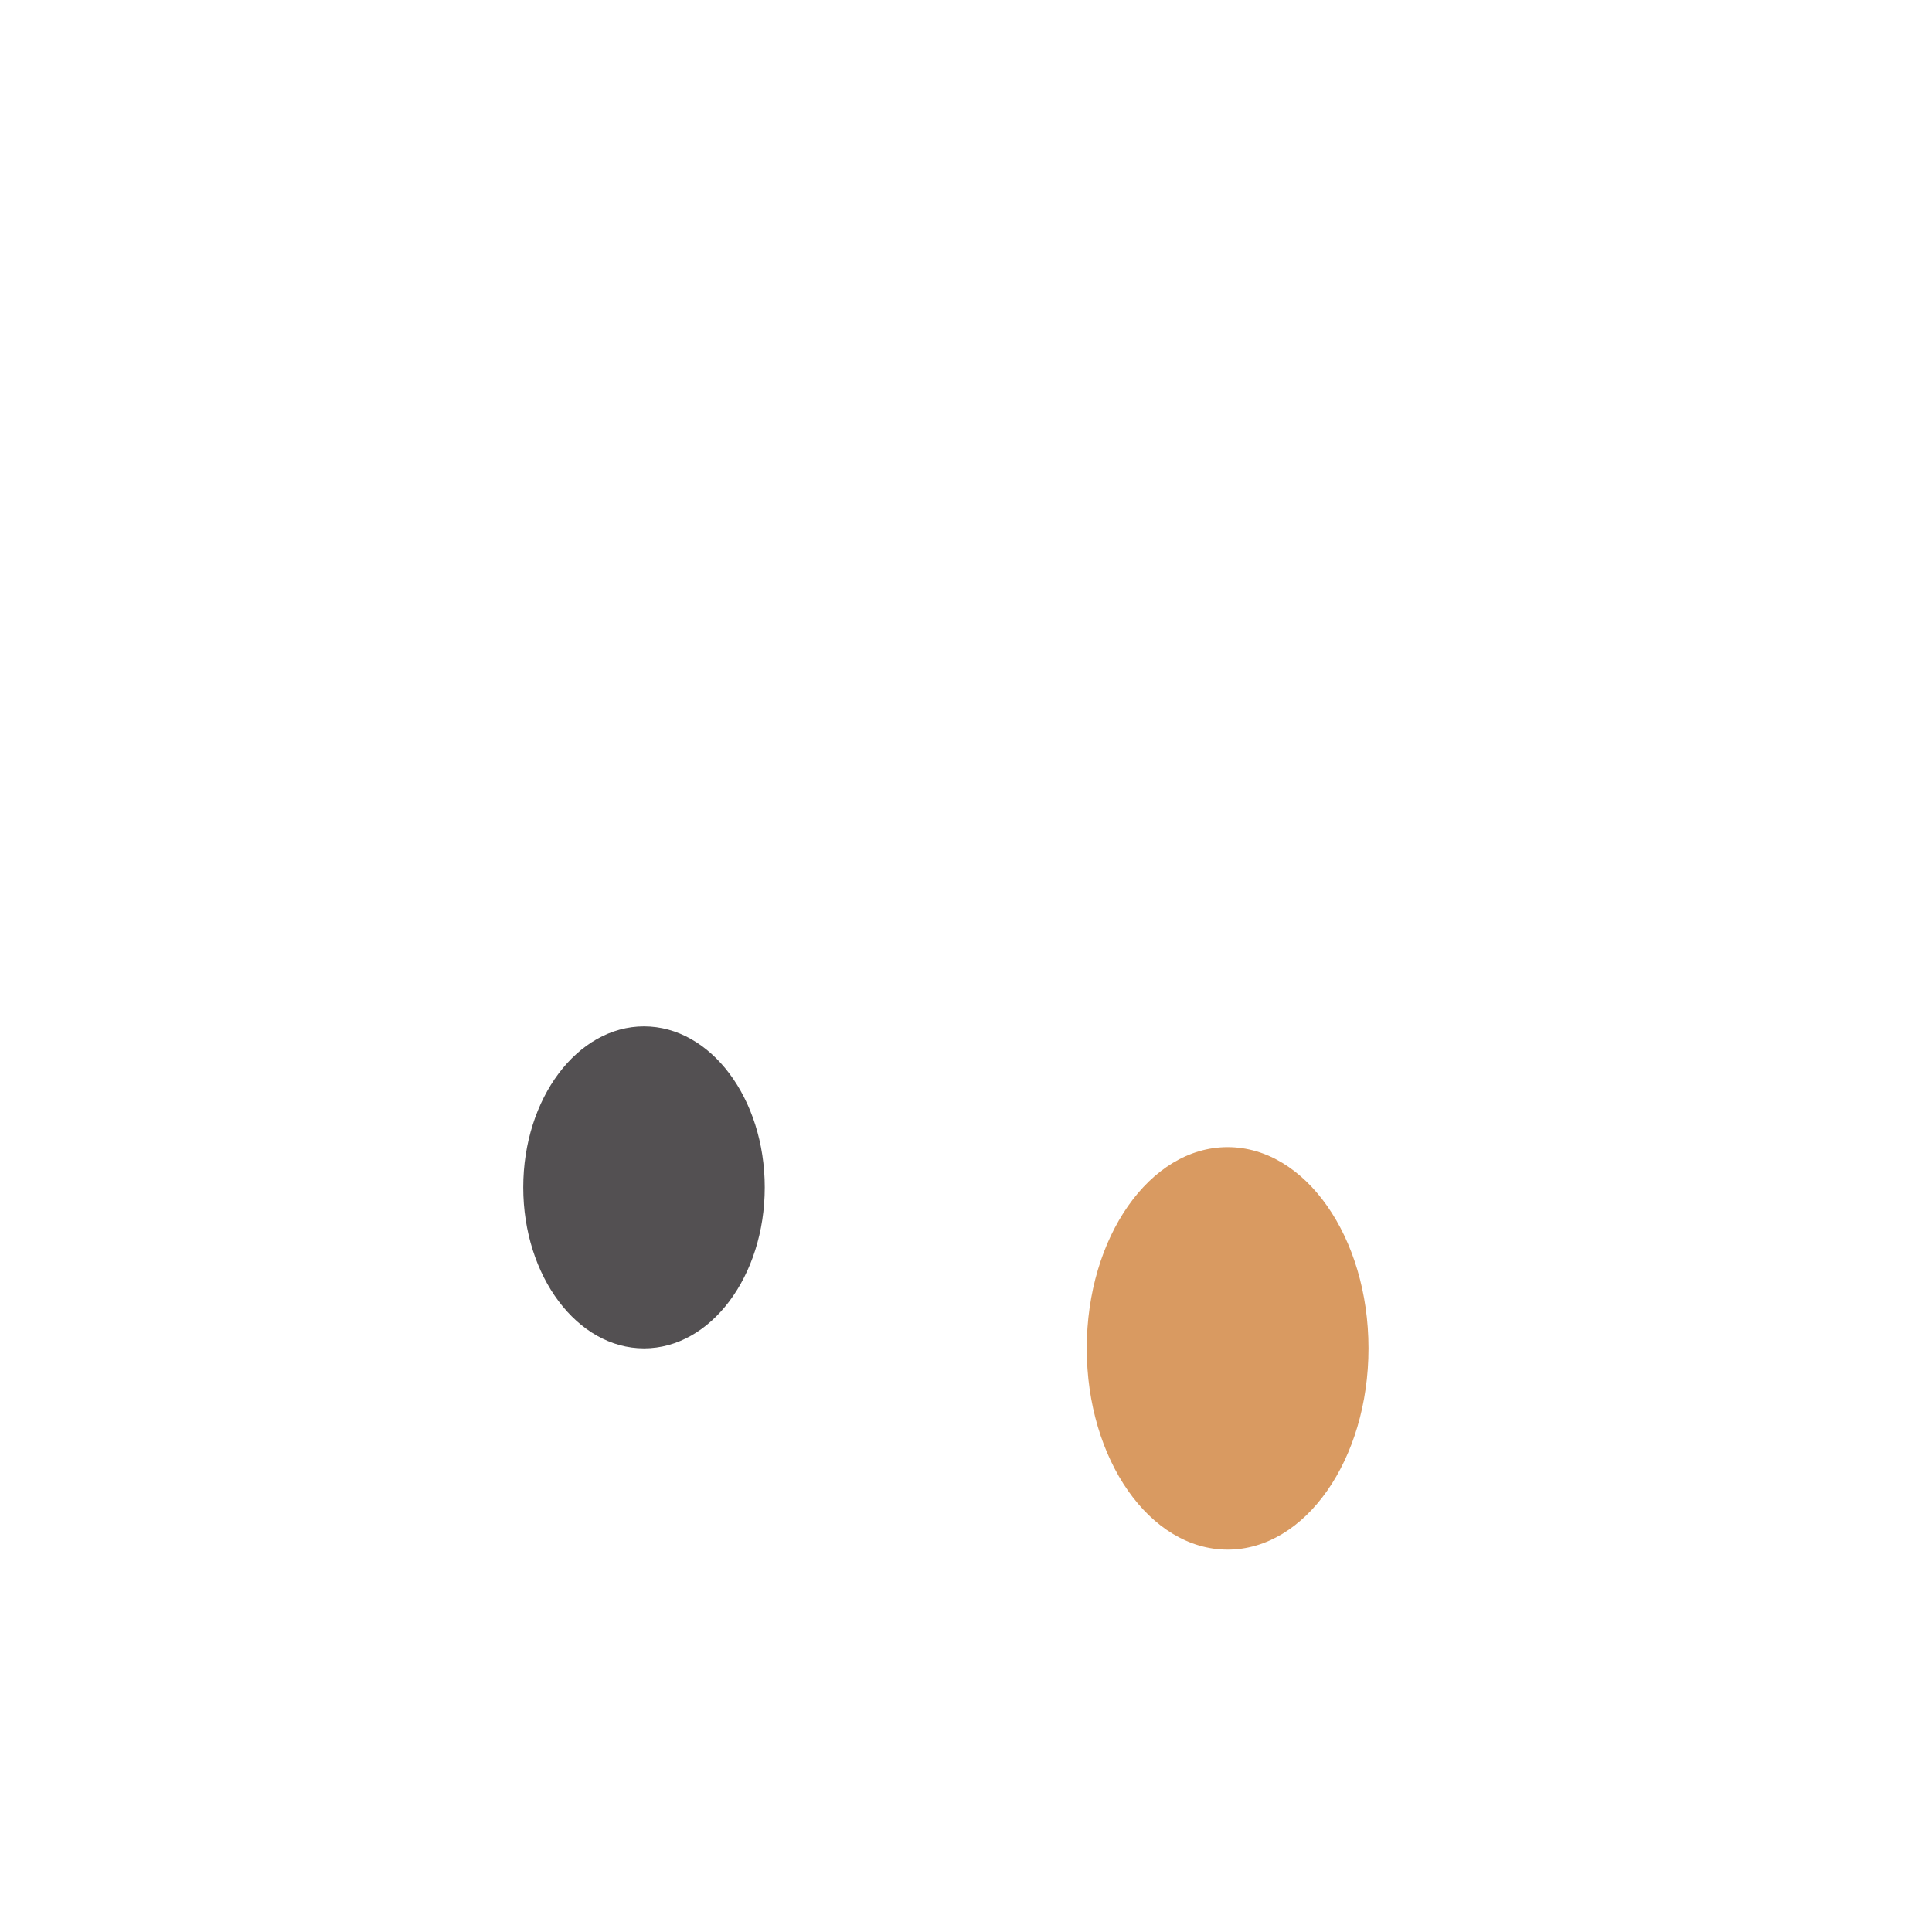
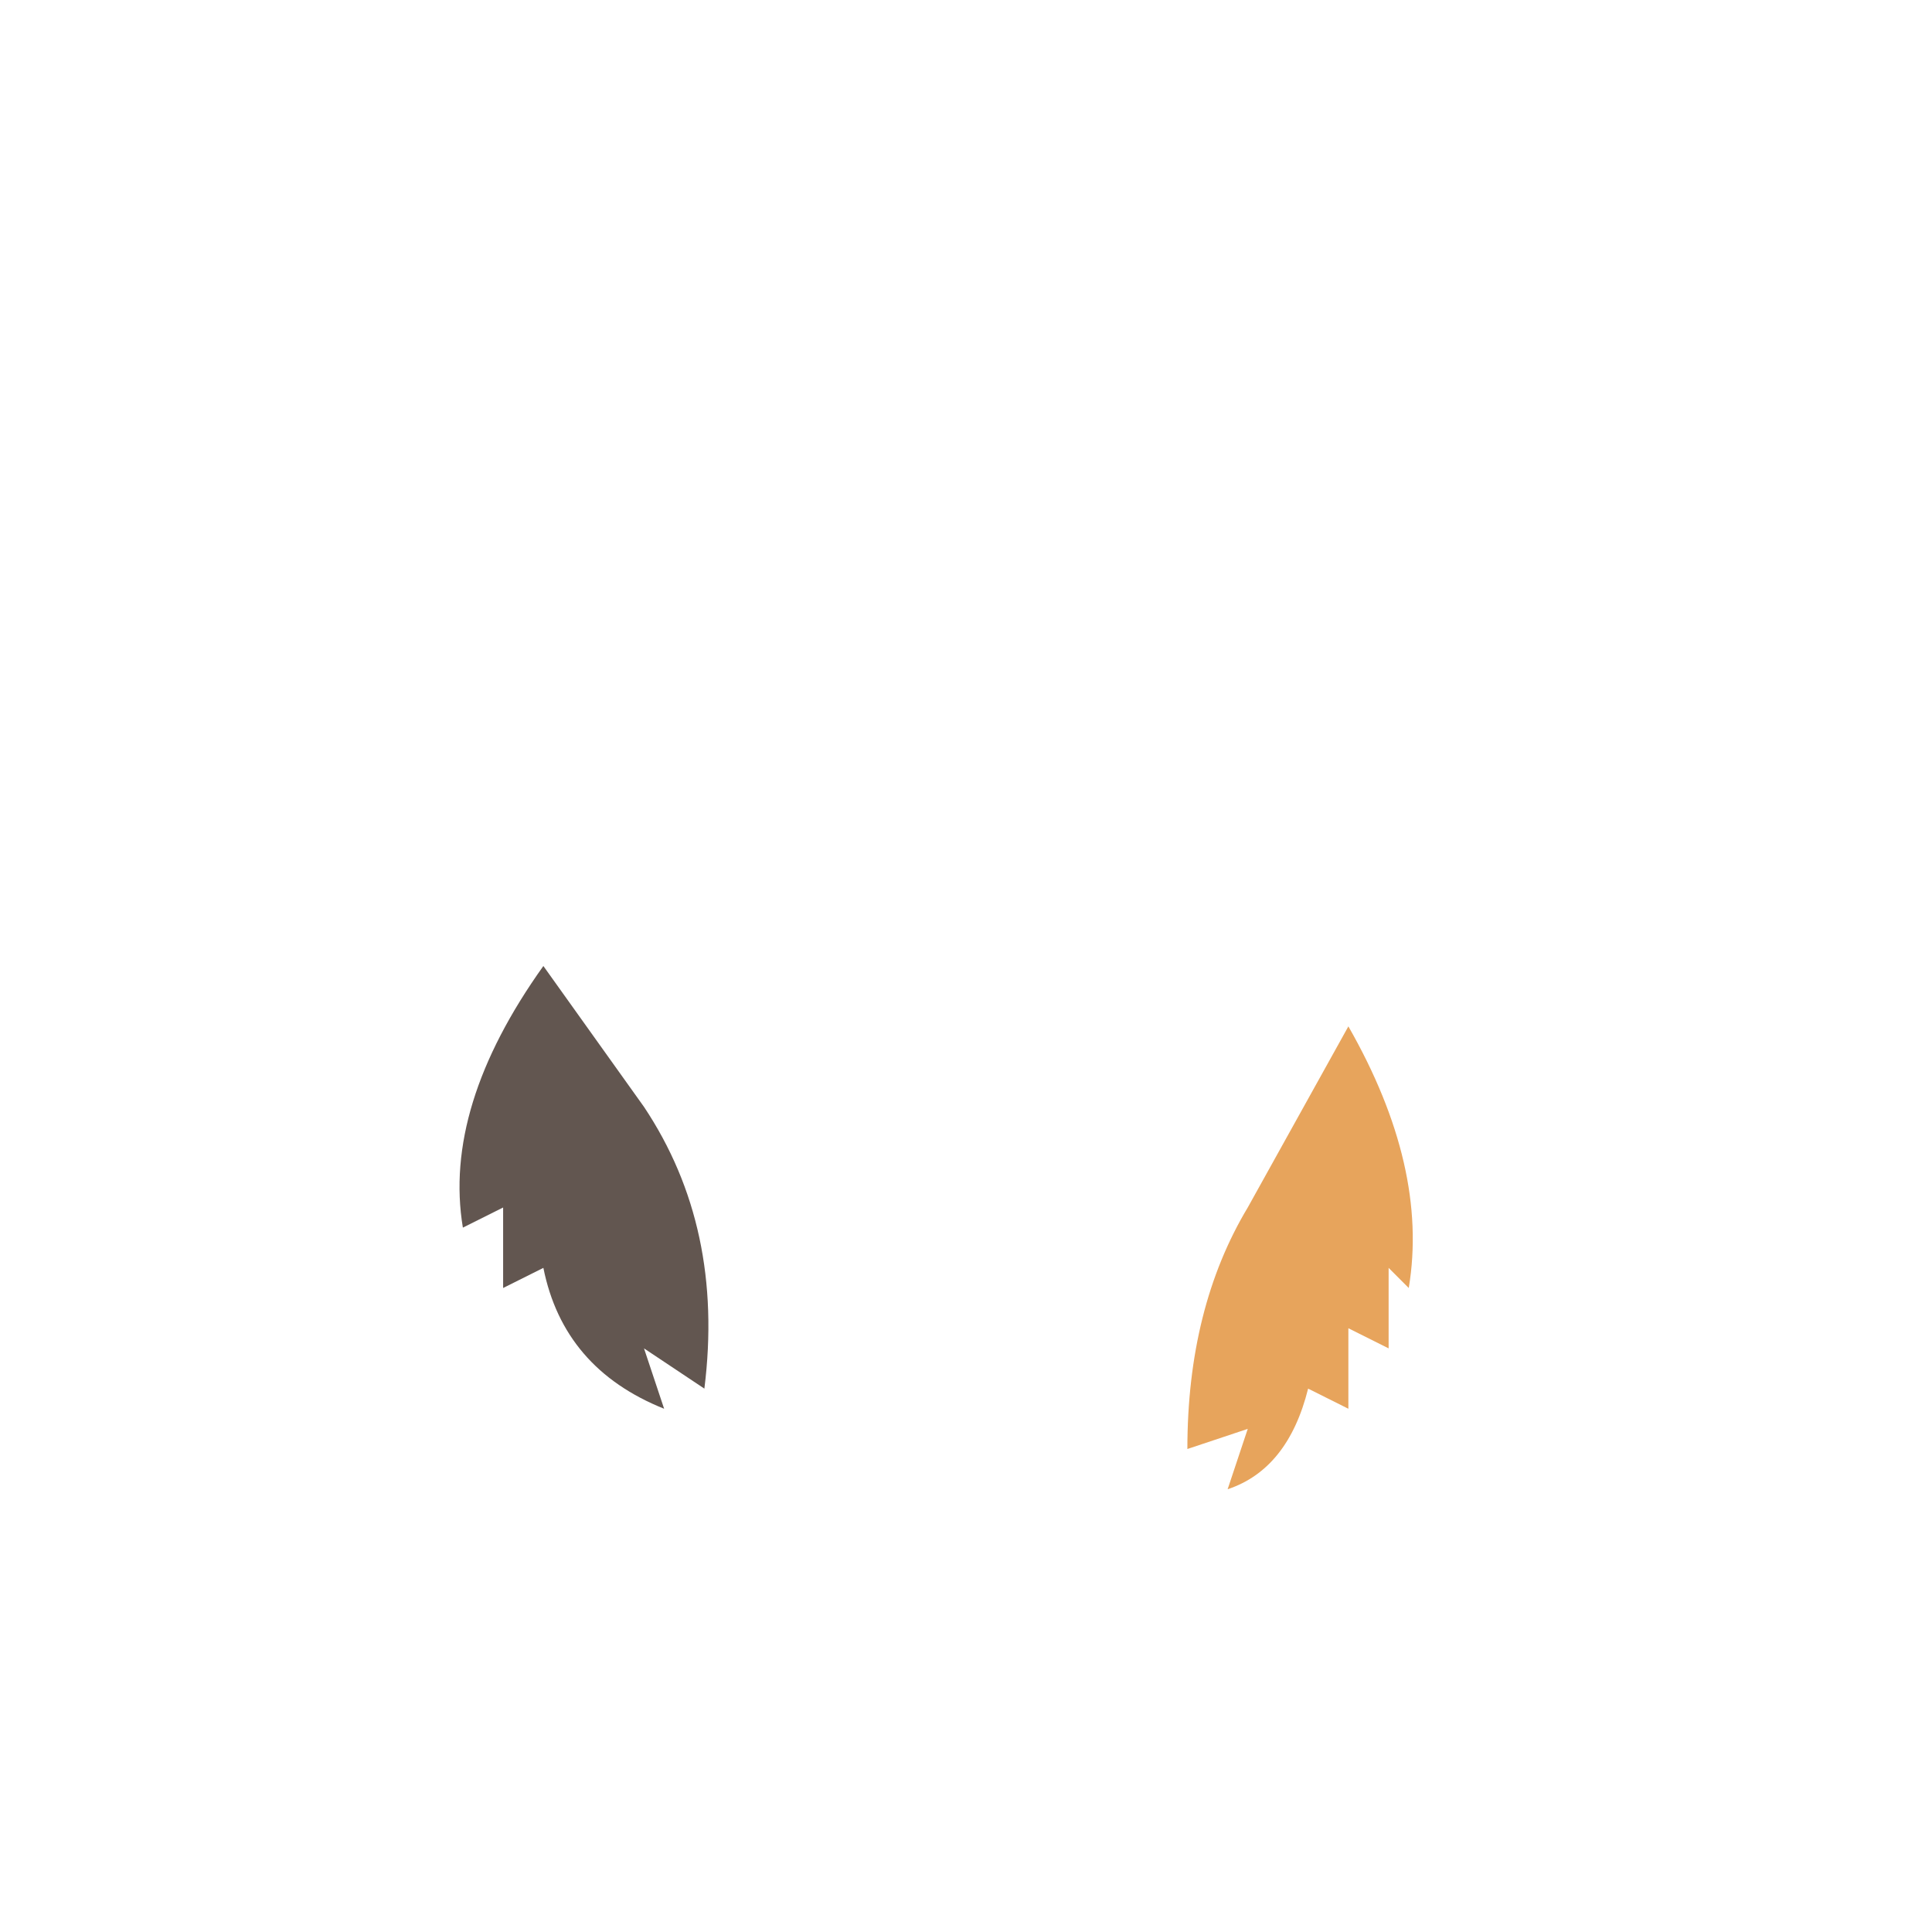
<svg xmlns="http://www.w3.org/2000/svg" width="96" height="96" viewBox="0 0 96 96" fill="none" stroke-linecap="round" stroke-linejoin="round">
  <g id="coat-markings-front">
-     <ellipse cx="32" cy="59" rx="6" ry="8" fill="#535052" />
-     <ellipse cx="61" cy="67" rx="7" ry="10" fill="#d99a61" />
+     <path d="M 27 48 Q 22 55 23 61 L 25 60 L 25 64 L 27 63 Q 28 68 33 70 L 32 67 L 35 69 Q 36 61 32 55 Z" fill="#625650" />
+     <path d="M 67 51 Q 71 58 70 64 L 69 63 L 69 67 L 67 66 L 67 70 L 65 69 Q 64 73 61 74 L 62 71 L 59 72 Q 59 65 62 60 Z" fill="#e7a45c" />
  </g>
</svg>
